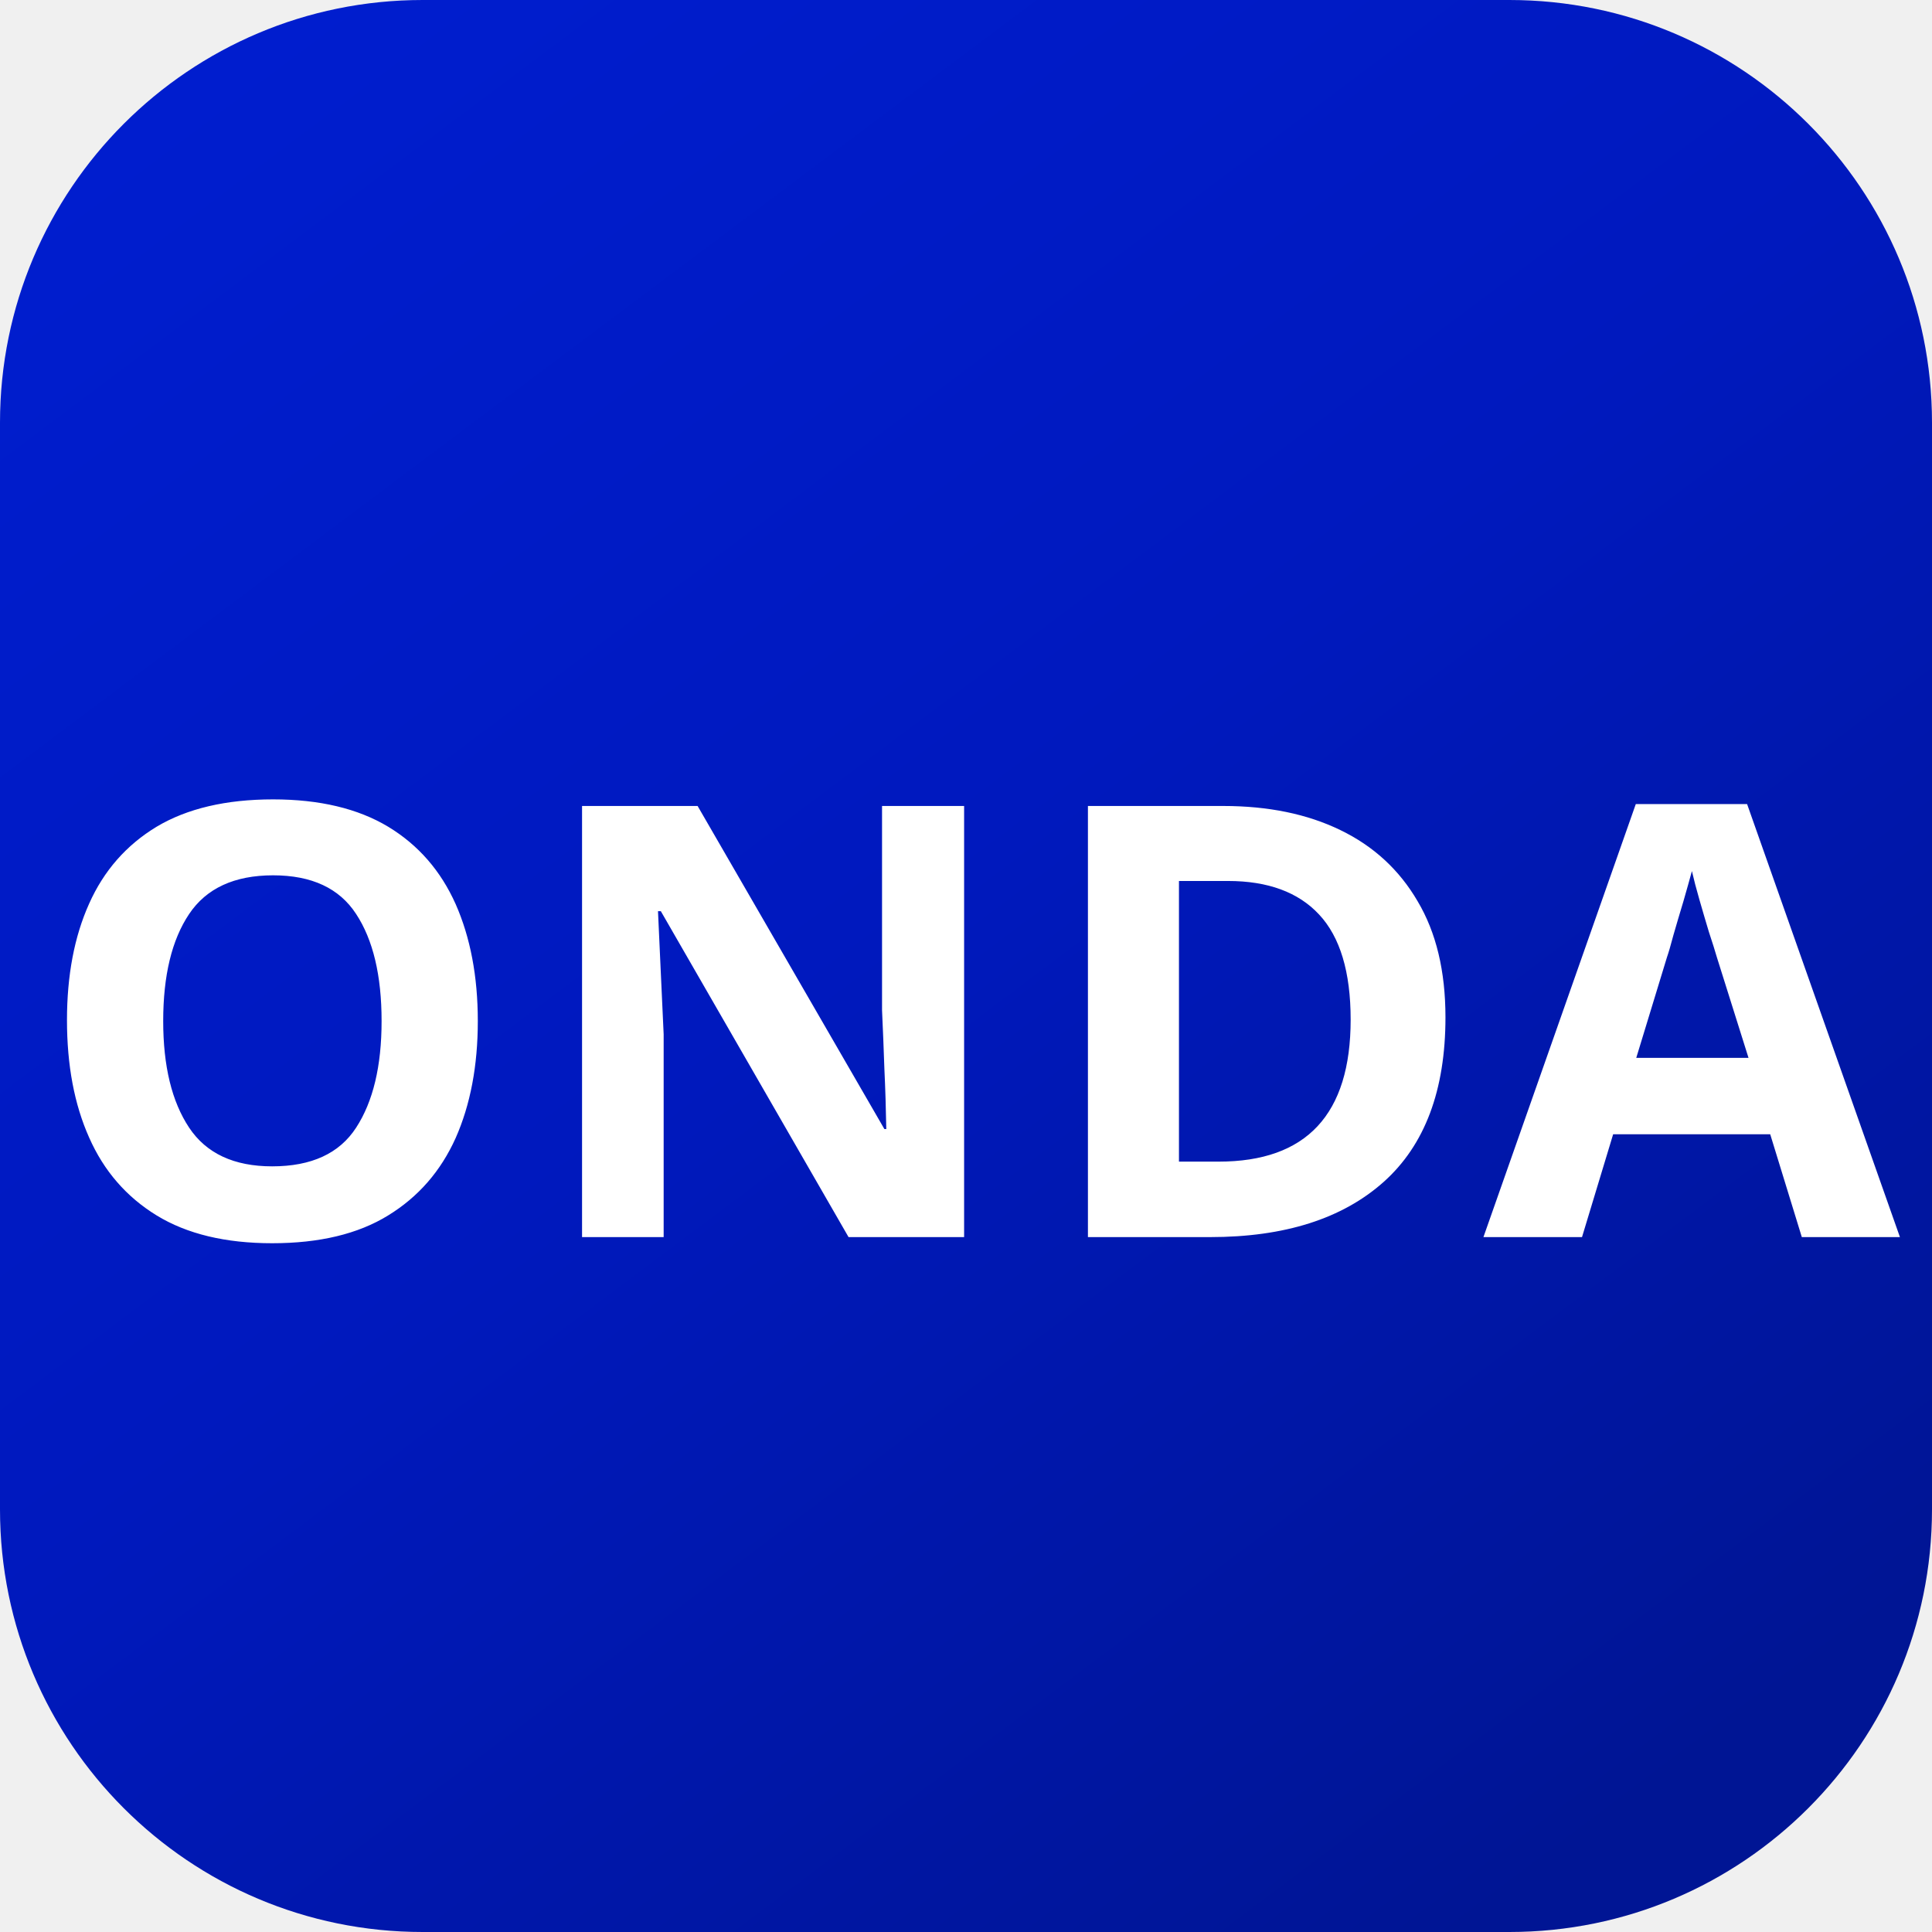
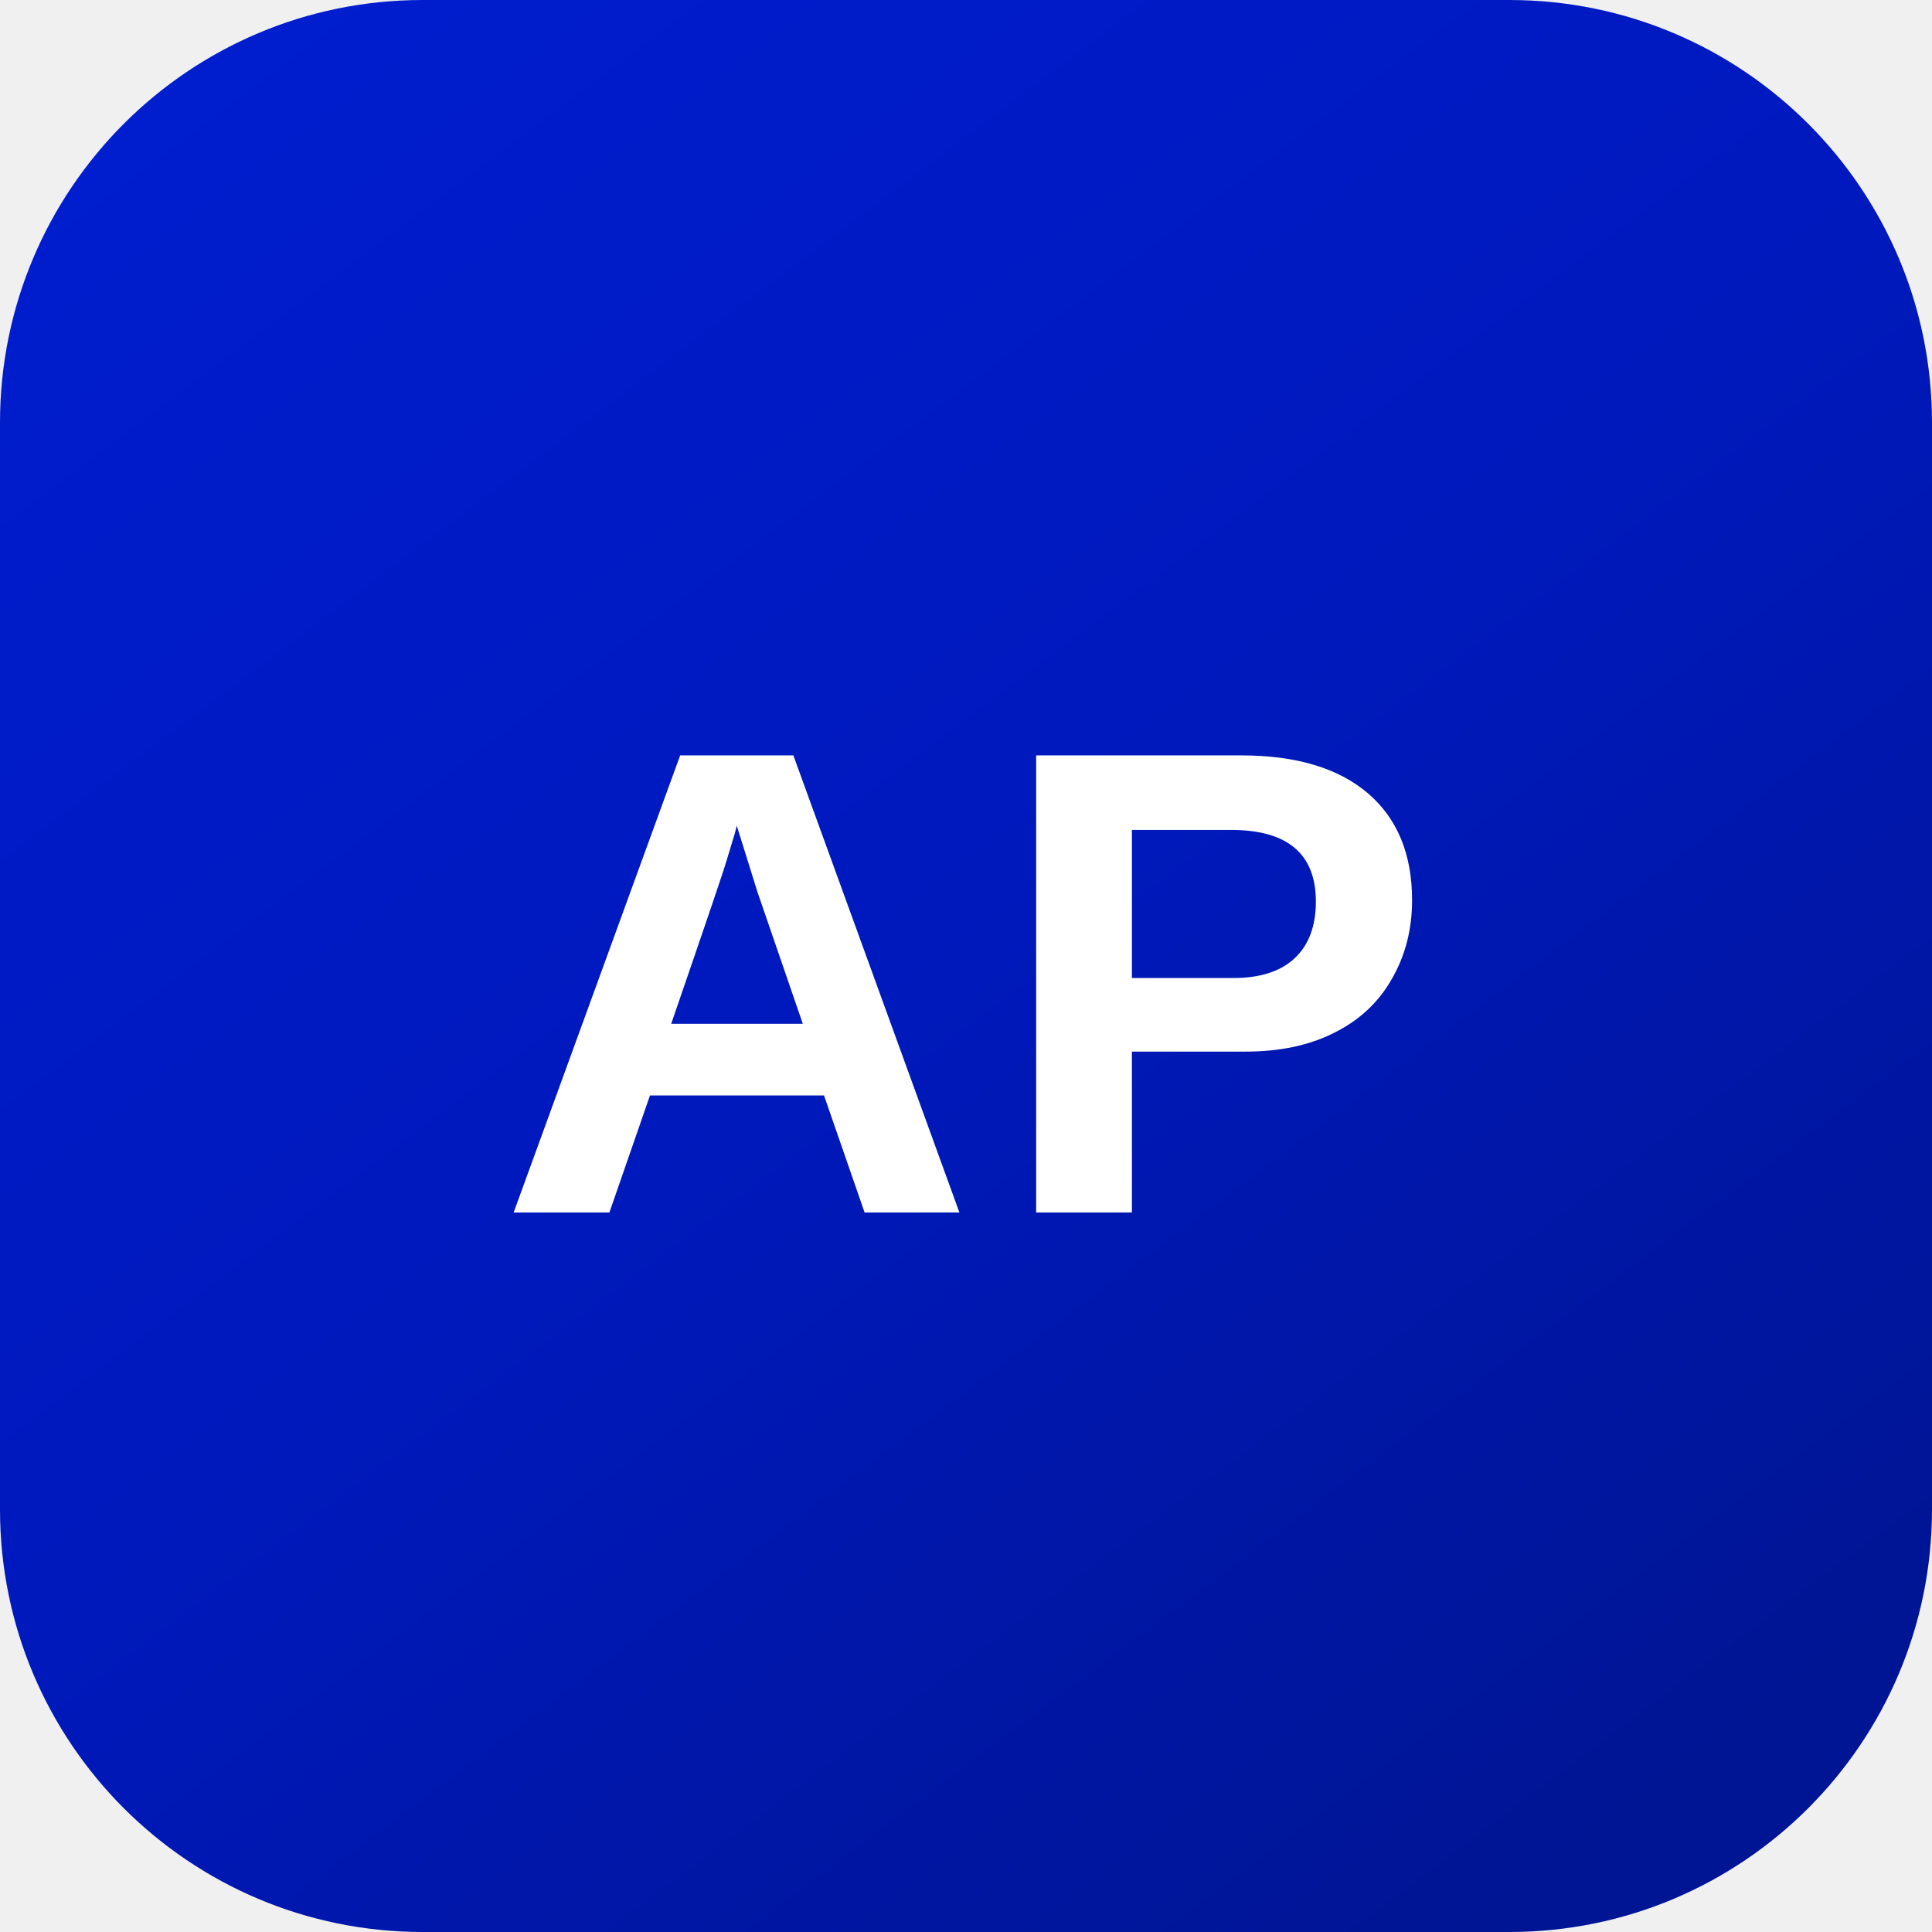
<svg xmlns="http://www.w3.org/2000/svg" width="64" height="64" viewBox="0 0 64 64">
  <defs>
    <linearGradient id="g" x1="0%" y1="0%" x2="75%" y2="100%">
      <stop offset="0%" stop-color="#001ed1" />
      <stop offset="52%" stop-color="#0019be" />
      <stop offset="100%" stop-color="#001594" />
    </linearGradient>
  </defs>
  <rect width="64" height="64" rx="14" fill="url(#g)" />
-   <text x="50%" y="53%" text-anchor="middle" dominant-baseline="middle" font-family="Outfit" font-weight="800" font-size="20" letter-spacing="0.5" fill="#ffffff">ONDA</text>
+   <text x="50%" y="53%" text-anchor="middle" dominant-baseline="middle" font-family="Outfit, Arial, sans-serif" font-weight="800" font-size="22" letter-spacing="0.5" fill="#ffffff">AP</text>
</svg>
